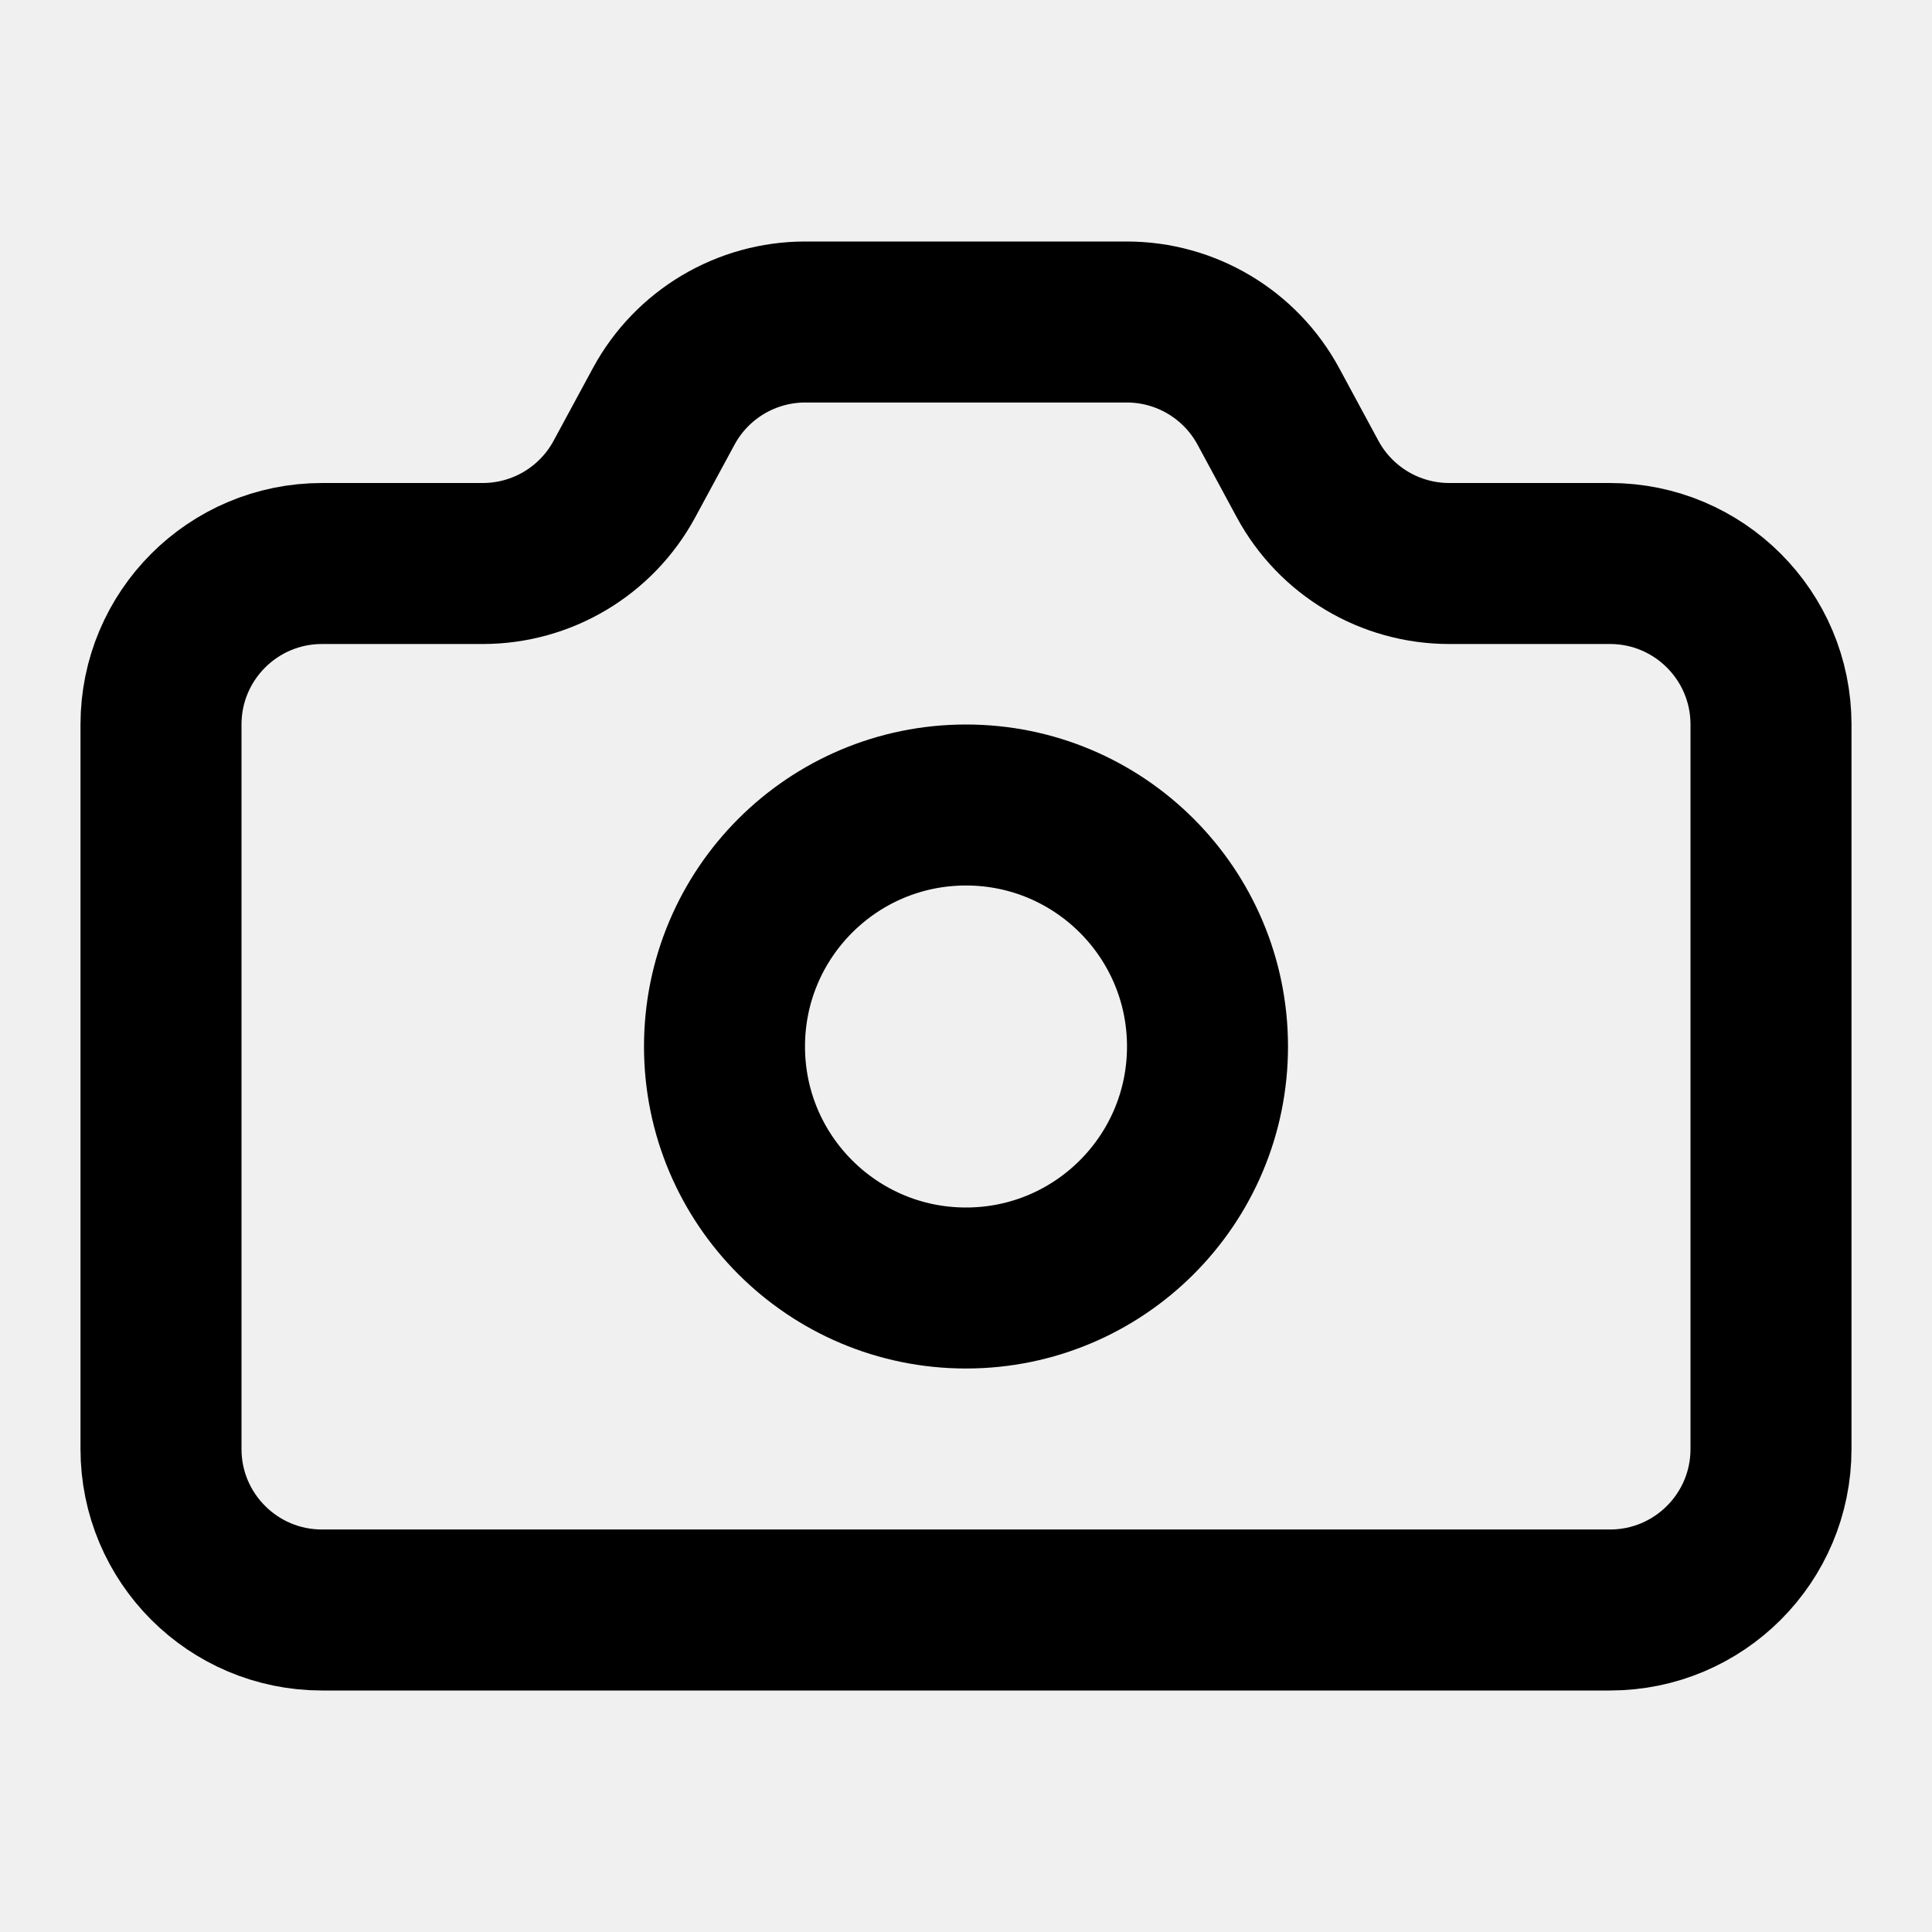
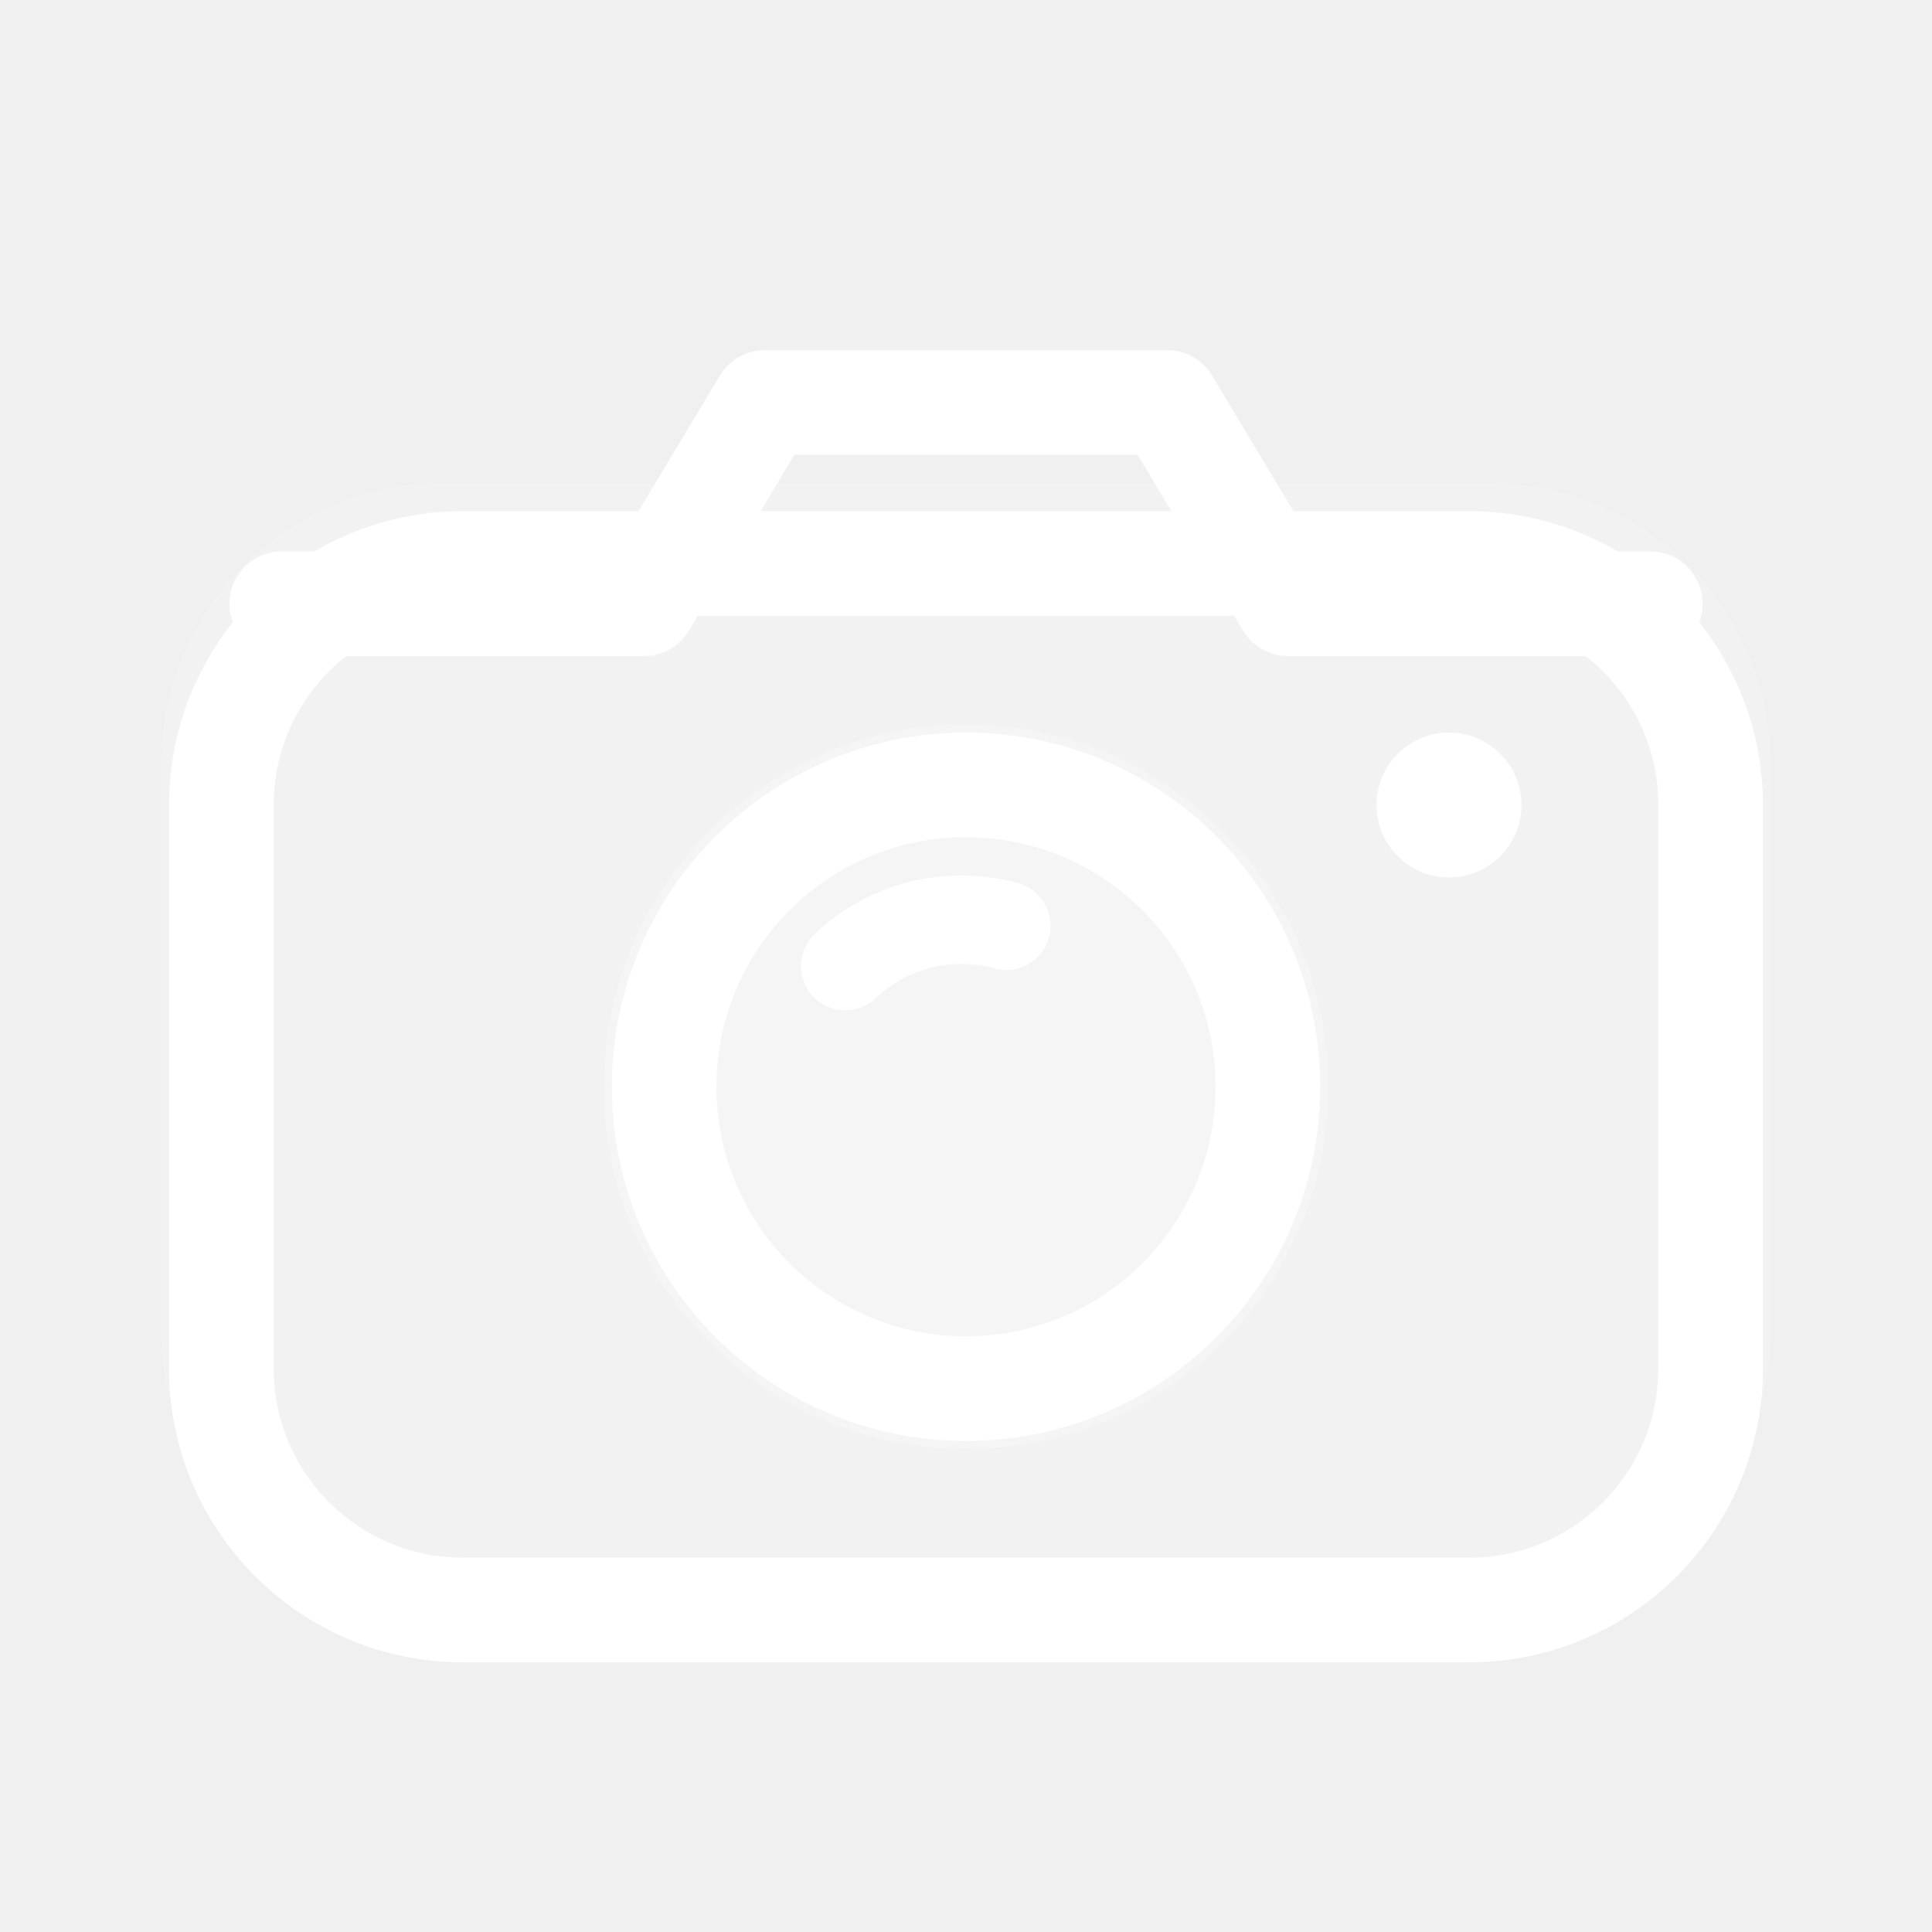
- <svg xmlns="http://www.w3.org/2000/svg" width="24" height="24" viewBox="0 0 24 24" fill="none" stroke="currentColor" stroke-width="2" stroke-linecap="round" stroke-linejoin="round">
-   <path d="M13.997 4a2 2 0 0 1 1.76 1.05l.486.9A2 2 0 0 0 18.003 7H20a2 2 0 0 1 2 2v9a2 2 0 0 1-2 2H4a2 2 0 0 1-2-2V9a2 2 0 0 1 2-2h1.997a2 2 0 0 0 1.759-1.048l.489-.904A2 2 0 0 1 10.004 4z" />
-   <circle cx="12" cy="13" r="3" />
+ <svg xmlns="http://www.w3.org/2000/svg" width="28" height="28" viewBox="0 0 48 48">
+   <rect x="4" y="12" width="40" height="28" rx="7" fill="white" opacity=".14" />
+   <path d="M7 15h9l3-5h10l3 5h9" fill="none" stroke="white" stroke-width="2.6" stroke-linecap="round" stroke-linejoin="round" />
+   <rect x="5.5" y="14" width="37" height="26" rx="6" fill="none" stroke="white" stroke-width="2.6" />
+   <circle cx="24" cy="27" r="9" fill="white" opacity=".22" />
+   <circle cx="24" cy="27" r="7.5" fill="none" stroke="white" stroke-width="2.6" />
+   <path d="M21 24a4.2 4.2 0 0 1 4-1" fill="none" stroke="white" stroke-width="2.2" stroke-linecap="round" />
+   <circle cx="36" cy="20" r="1.8" fill="white" />
</svg>
